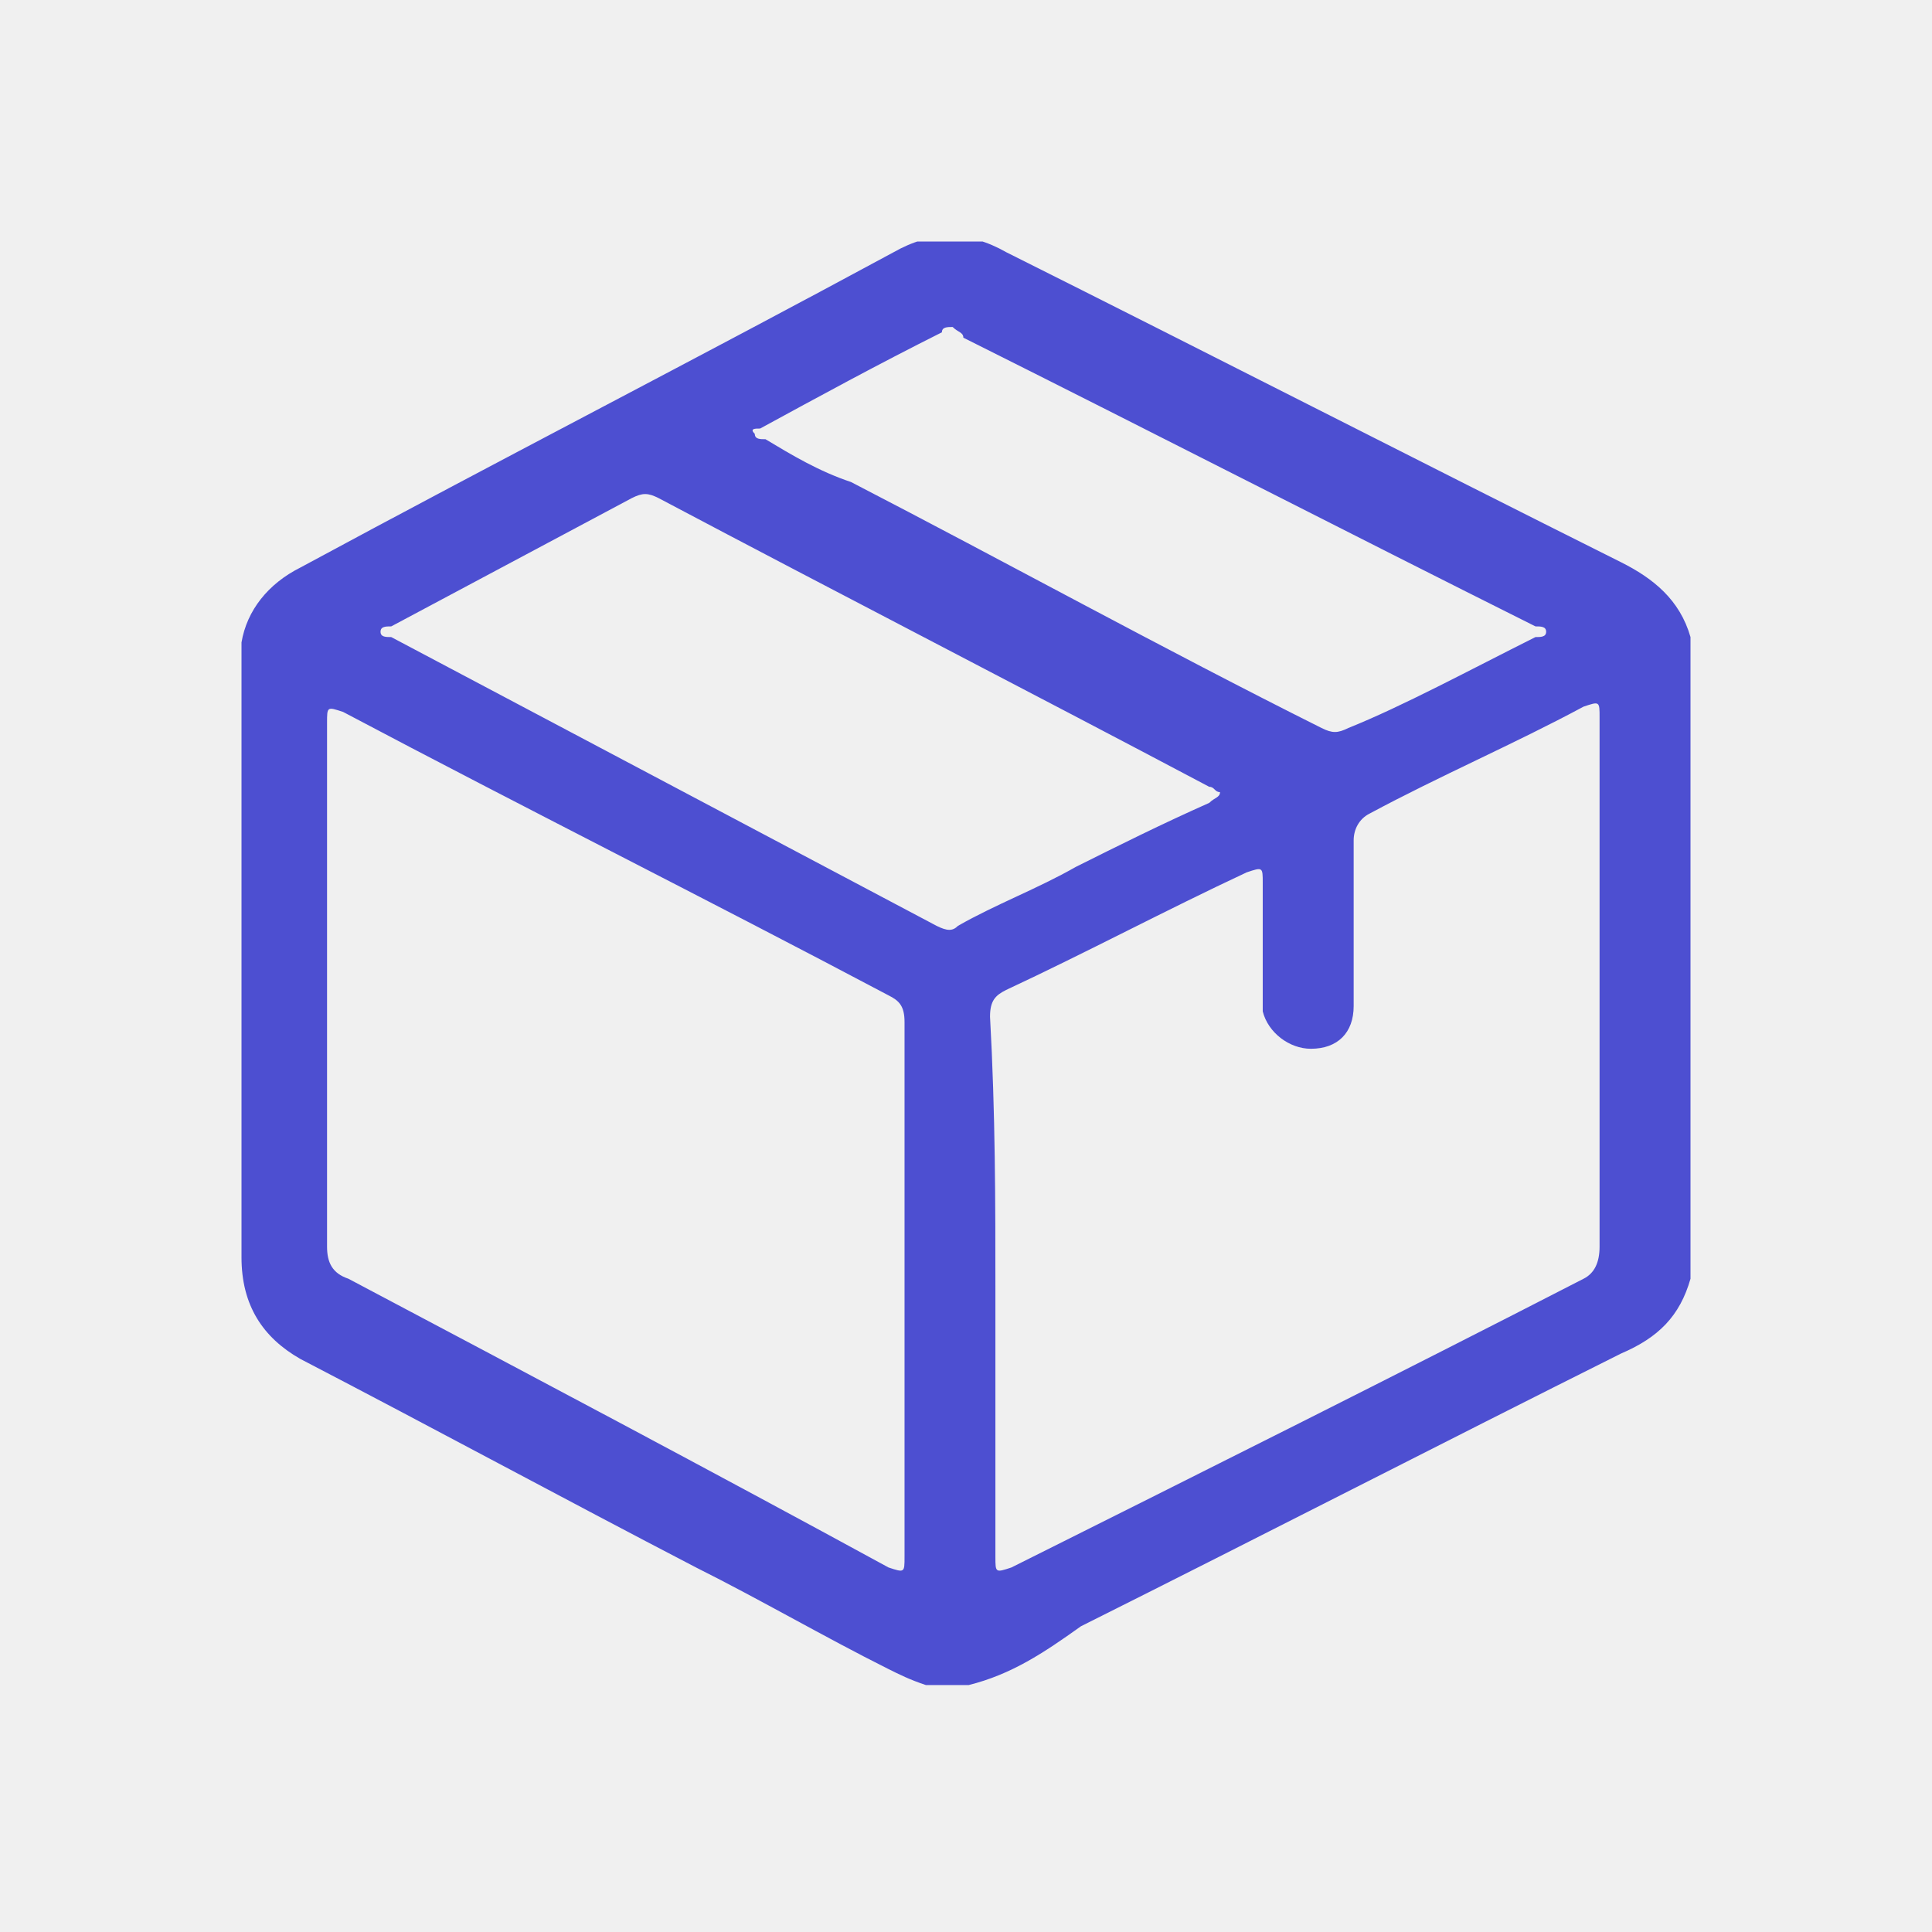
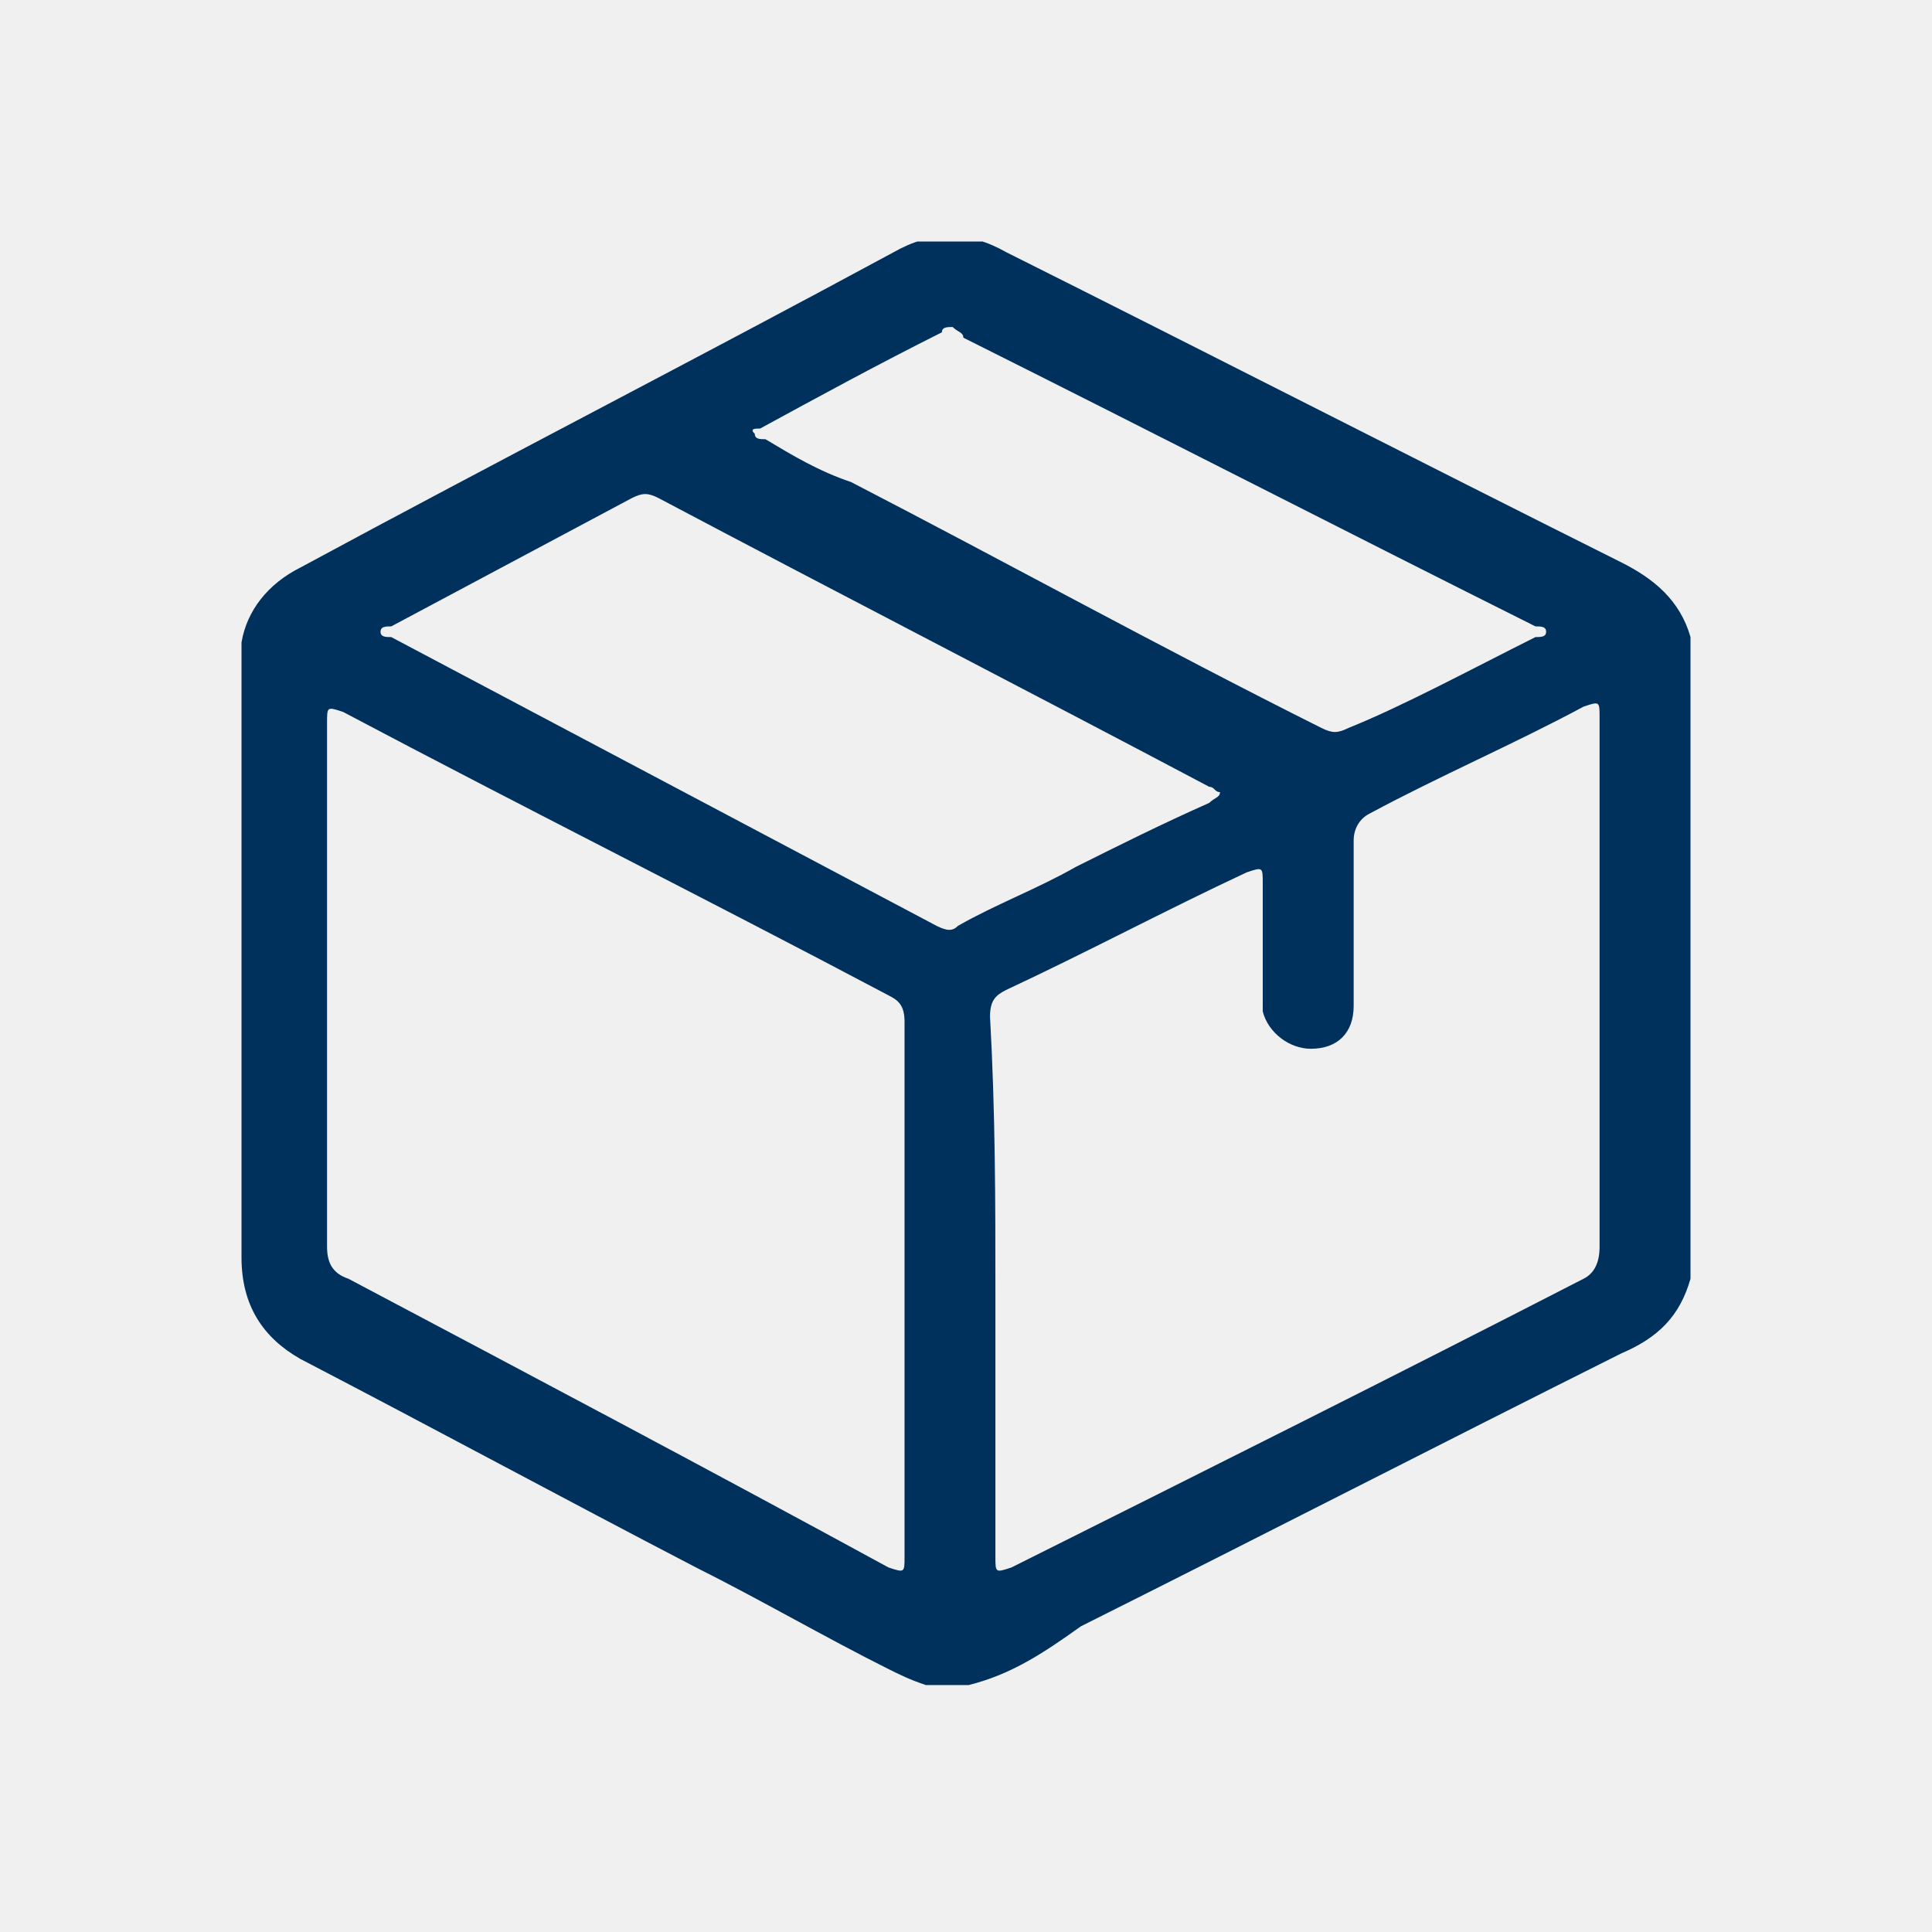
<svg xmlns="http://www.w3.org/2000/svg" width="32" height="32" viewBox="0 0 32 32" fill="none">
  <g clip-path="url(#clip0_4395_18198)">
-     <path d="M16.044 27.91C15.779 27.91 15.601 27.91 15.336 27.91C15.07 27.822 14.893 27.733 14.716 27.645C13.653 27.113 12.59 26.493 11.528 25.962C9.314 24.811 7.188 23.659 4.974 22.508C4.354 22.154 4 21.622 4 20.825C4 17.549 4 14.36 4 11.084C4 10.906 4 10.818 4 10.641C4.089 10.109 4.443 9.667 4.974 9.401C8.251 7.63 11.528 5.947 14.804 4.176C15.424 3.822 16.044 3.822 16.664 4.176C20.029 5.859 23.483 7.63 26.849 9.312C27.38 9.578 27.823 9.932 28 10.552C28 14.095 28 17.637 28 21.18C27.823 21.799 27.469 22.154 26.849 22.419C23.838 23.925 20.915 25.43 17.904 26.936C17.284 27.379 16.753 27.733 16.044 27.91ZM16.487 21.357C16.487 22.862 16.487 24.368 16.487 25.785C16.487 26.05 16.487 26.05 16.753 25.962C19.941 24.368 23.129 22.774 26.229 21.18C26.406 21.091 26.494 20.914 26.494 20.648C26.494 17.726 26.494 14.803 26.494 11.881C26.494 11.615 26.494 11.615 26.229 11.704C25.078 12.323 23.838 12.855 22.686 13.475C22.509 13.563 22.421 13.74 22.421 13.918C22.421 14.803 22.421 15.777 22.421 16.663C22.421 17.106 22.155 17.371 21.712 17.371C21.358 17.371 21.004 17.106 20.915 16.752C20.915 16.663 20.915 16.486 20.915 16.397C20.915 15.777 20.915 15.246 20.915 14.626C20.915 14.36 20.915 14.36 20.649 14.449C19.321 15.069 17.993 15.777 16.664 16.397C16.487 16.486 16.398 16.574 16.398 16.84C16.487 18.434 16.487 19.94 16.487 21.357ZM14.982 21.357C14.982 19.851 14.982 18.434 14.982 16.929C14.982 16.663 14.893 16.574 14.716 16.486C11.705 14.892 8.694 13.386 5.683 11.792C5.417 11.704 5.417 11.704 5.417 11.969C5.417 14.892 5.417 17.814 5.417 20.648C5.417 20.914 5.506 21.091 5.771 21.18C8.782 22.774 11.793 24.368 14.716 25.962C14.982 26.05 14.982 26.05 14.982 25.785C14.982 24.368 14.982 22.862 14.982 21.357ZM20.207 13.12C20.118 13.12 20.118 13.032 20.029 13.032C17.018 11.438 13.919 9.844 10.908 8.25C10.731 8.161 10.642 8.161 10.465 8.25C9.137 8.958 7.808 9.667 6.48 10.375C6.391 10.375 6.303 10.375 6.303 10.464C6.303 10.552 6.391 10.552 6.48 10.552C9.491 12.146 12.502 13.74 15.513 15.335C15.69 15.423 15.779 15.423 15.867 15.335C16.487 14.98 17.196 14.715 17.816 14.36C18.524 14.006 19.233 13.652 20.029 13.298C20.118 13.209 20.207 13.209 20.207 13.12ZM15.779 5.416C15.69 5.416 15.601 5.416 15.601 5.504C14.539 6.036 13.565 6.567 12.59 7.098C12.502 7.098 12.413 7.098 12.502 7.187C12.502 7.275 12.59 7.275 12.679 7.275C13.122 7.541 13.565 7.807 14.096 7.984C16.664 9.312 19.233 10.729 21.889 12.058C22.066 12.146 22.155 12.146 22.332 12.058C23.218 11.704 24.369 11.084 25.432 10.552C25.52 10.552 25.609 10.552 25.609 10.464C25.609 10.375 25.52 10.375 25.432 10.375C22.244 8.781 19.144 7.187 15.956 5.593C15.956 5.504 15.867 5.504 15.779 5.416Z" fill="#4D4FD1" />
+     <path d="M16.044 27.91C15.779 27.91 15.601 27.91 15.336 27.91C15.07 27.822 14.893 27.733 14.716 27.645C13.653 27.113 12.59 26.493 11.528 25.962C9.314 24.811 7.188 23.659 4.974 22.508C4.354 22.154 4 21.622 4 20.825C4 17.549 4 14.36 4 11.084C4 10.906 4 10.818 4 10.641C4.089 10.109 4.443 9.667 4.974 9.401C8.251 7.63 11.528 5.947 14.804 4.176C15.424 3.822 16.044 3.822 16.664 4.176C20.029 5.859 23.483 7.63 26.849 9.312C27.38 9.578 27.823 9.932 28 10.552C28 14.095 28 17.637 28 21.18C27.823 21.799 27.469 22.154 26.849 22.419C23.838 23.925 20.915 25.43 17.904 26.936C17.284 27.379 16.753 27.733 16.044 27.91ZM16.487 21.357C16.487 22.862 16.487 24.368 16.487 25.785C16.487 26.05 16.487 26.05 16.753 25.962C19.941 24.368 23.129 22.774 26.229 21.18C26.406 21.091 26.494 20.914 26.494 20.648C26.494 17.726 26.494 14.803 26.494 11.881C26.494 11.615 26.494 11.615 26.229 11.704C25.078 12.323 23.838 12.855 22.686 13.475C22.509 13.563 22.421 13.74 22.421 13.918C22.421 14.803 22.421 15.777 22.421 16.663C22.421 17.106 22.155 17.371 21.712 17.371C21.358 17.371 21.004 17.106 20.915 16.752C20.915 16.663 20.915 16.486 20.915 16.397C20.915 15.777 20.915 15.246 20.915 14.626C20.915 14.36 20.915 14.36 20.649 14.449C19.321 15.069 17.993 15.777 16.664 16.397C16.487 16.486 16.398 16.574 16.398 16.84C16.487 18.434 16.487 19.94 16.487 21.357ZM14.982 21.357C14.982 19.851 14.982 18.434 14.982 16.929C14.982 16.663 14.893 16.574 14.716 16.486C11.705 14.892 8.694 13.386 5.683 11.792C5.417 11.704 5.417 11.704 5.417 11.969C5.417 14.892 5.417 17.814 5.417 20.648C5.417 20.914 5.506 21.091 5.771 21.18C8.782 22.774 11.793 24.368 14.716 25.962C14.982 26.05 14.982 26.05 14.982 25.785C14.982 24.368 14.982 22.862 14.982 21.357ZM20.207 13.12C20.118 13.12 20.118 13.032 20.029 13.032C17.018 11.438 13.919 9.844 10.908 8.25C10.731 8.161 10.642 8.161 10.465 8.25C9.137 8.958 7.808 9.667 6.48 10.375C6.391 10.375 6.303 10.375 6.303 10.464C6.303 10.552 6.391 10.552 6.48 10.552C9.491 12.146 12.502 13.74 15.513 15.335C15.69 15.423 15.779 15.423 15.867 15.335C16.487 14.98 17.196 14.715 17.816 14.36C18.524 14.006 19.233 13.652 20.029 13.298C20.118 13.209 20.207 13.209 20.207 13.12ZM15.779 5.416C15.69 5.416 15.601 5.416 15.601 5.504C14.539 6.036 13.565 6.567 12.59 7.098C12.502 7.098 12.413 7.098 12.502 7.187C12.502 7.275 12.59 7.275 12.679 7.275C13.122 7.541 13.565 7.807 14.096 7.984C16.664 9.312 19.233 10.729 21.889 12.058C22.066 12.146 22.155 12.146 22.332 12.058C23.218 11.704 24.369 11.084 25.432 10.552C25.52 10.552 25.609 10.552 25.609 10.464C25.609 10.375 25.52 10.375 25.432 10.375C22.244 8.781 19.144 7.187 15.956 5.593C15.956 5.504 15.867 5.504 15.779 5.416Z" fill="#00315C" />
  </g>
  <defs>
    <clipPath id="clip0_4395_18198">
      <rect width="24" height="23.911" fill="white" transform="translate(4 4)" />
    </clipPath>
  </defs>
</svg>
